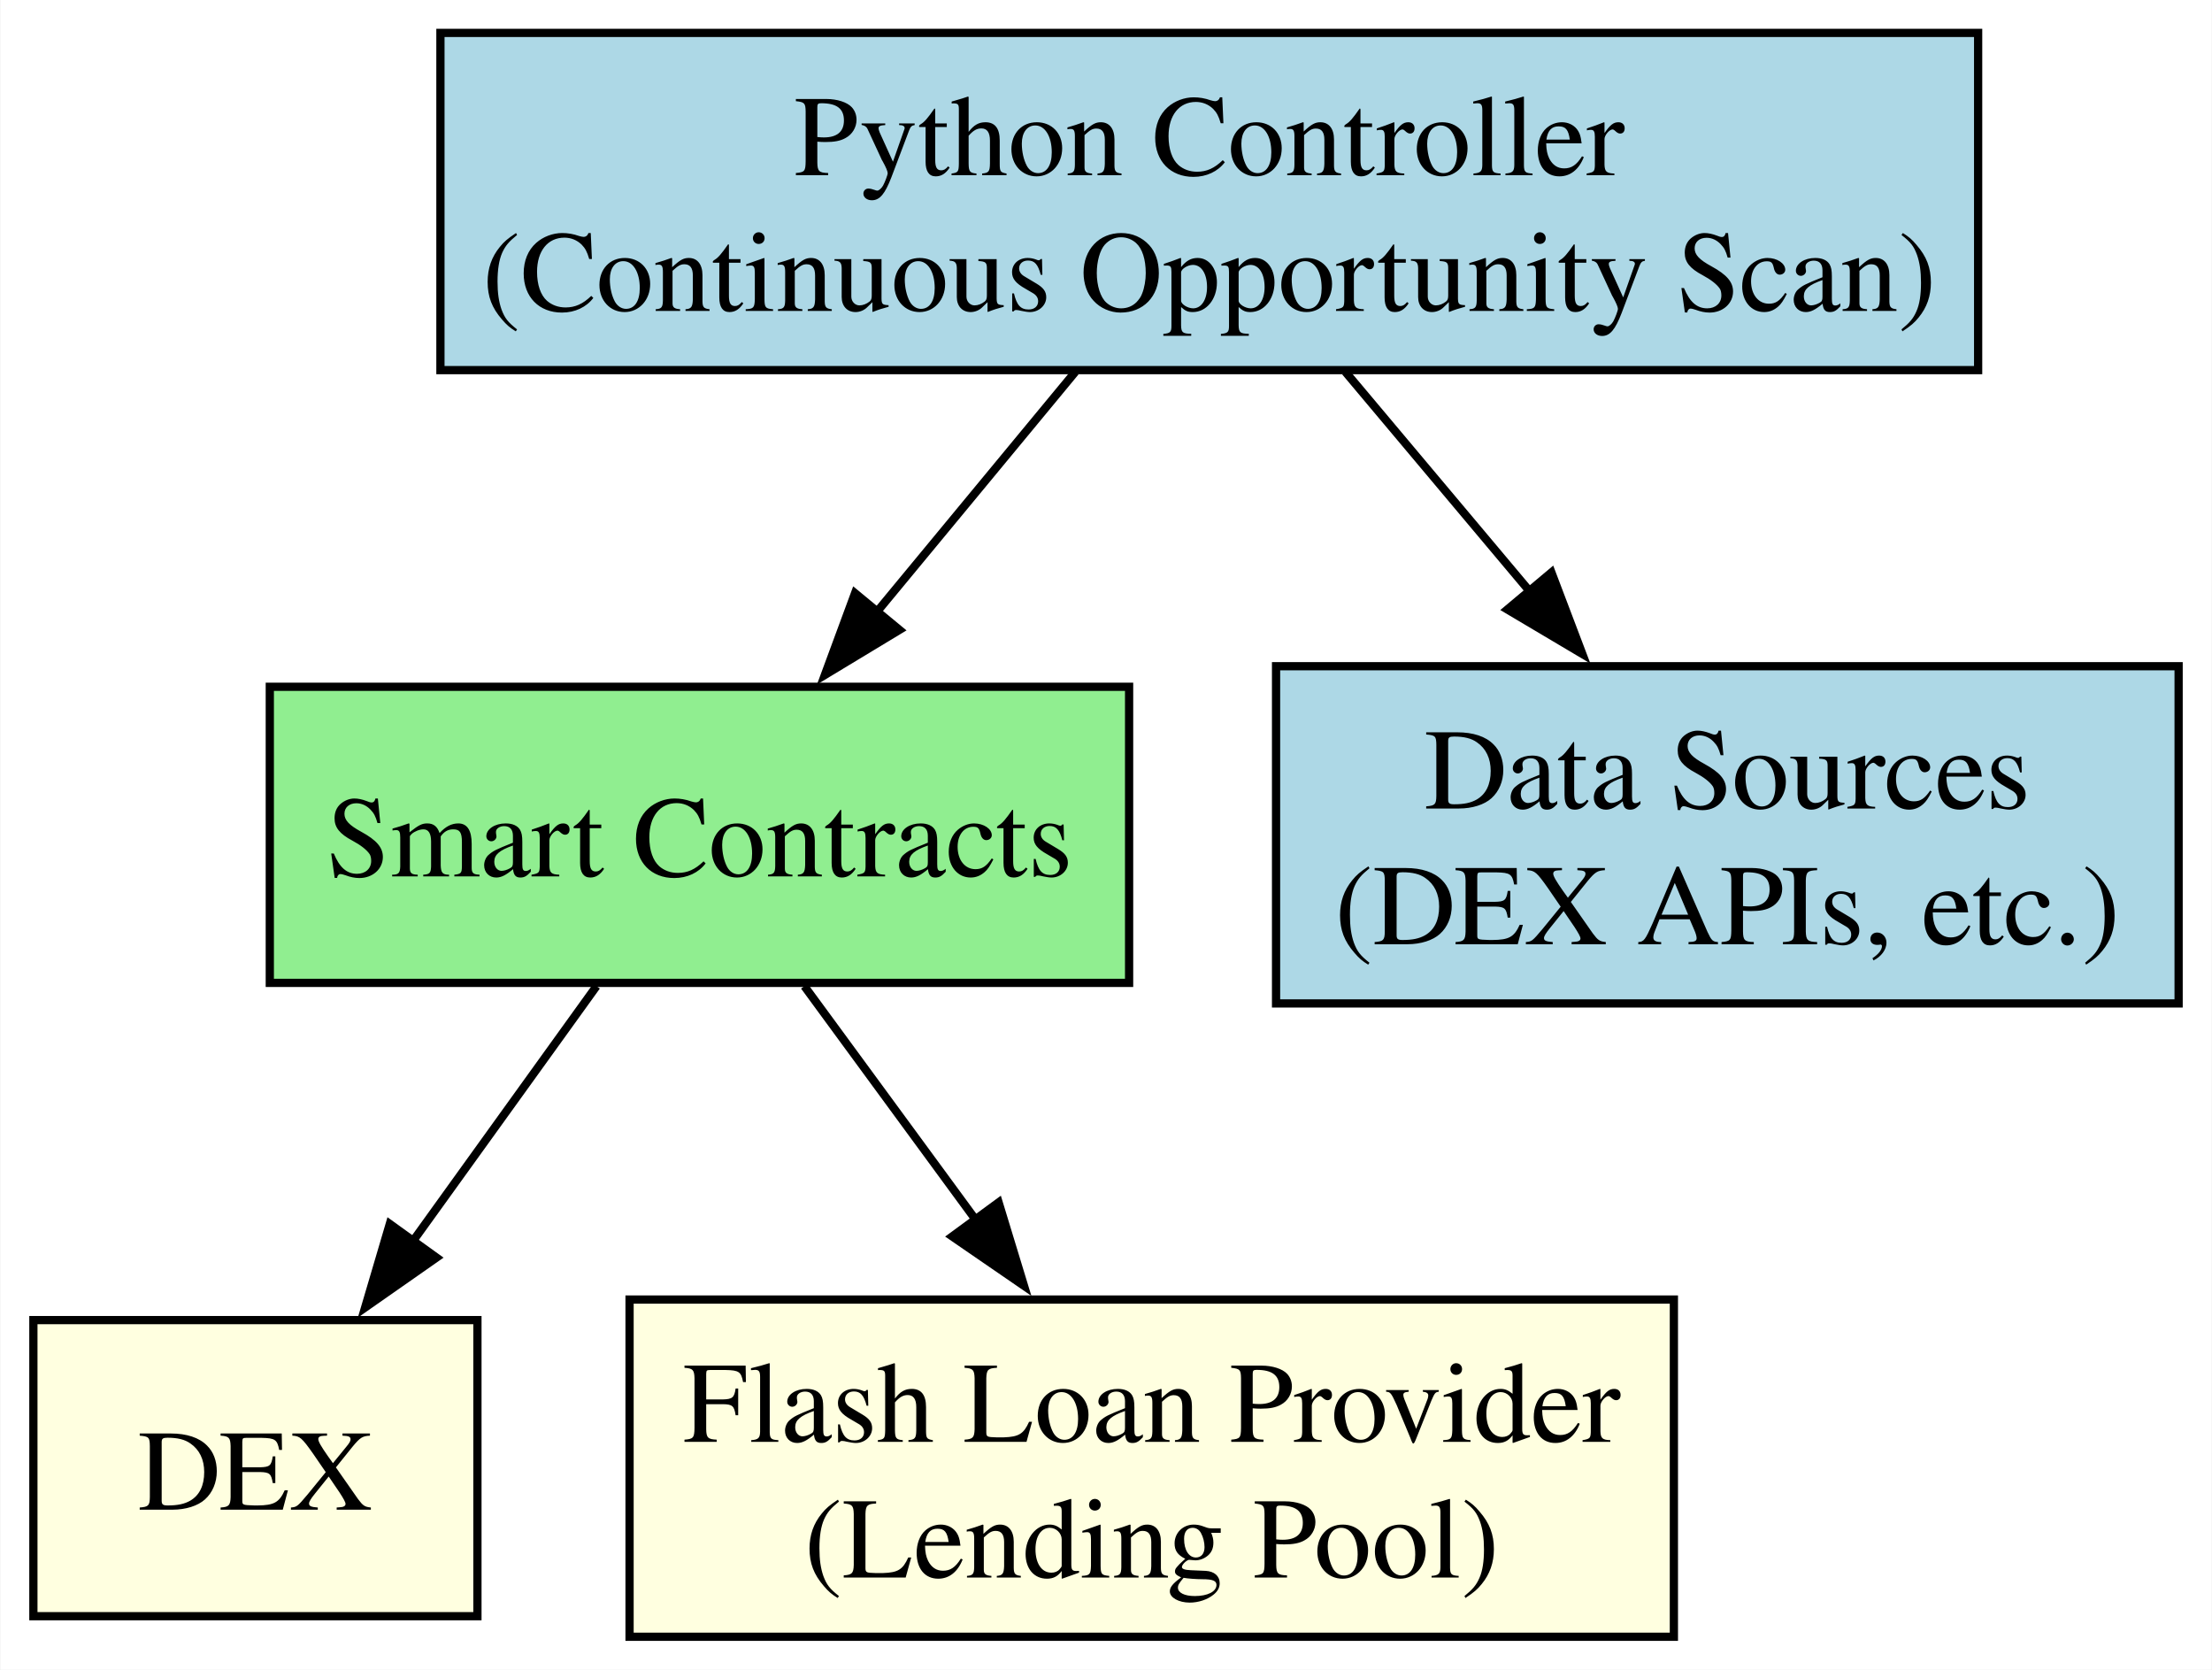
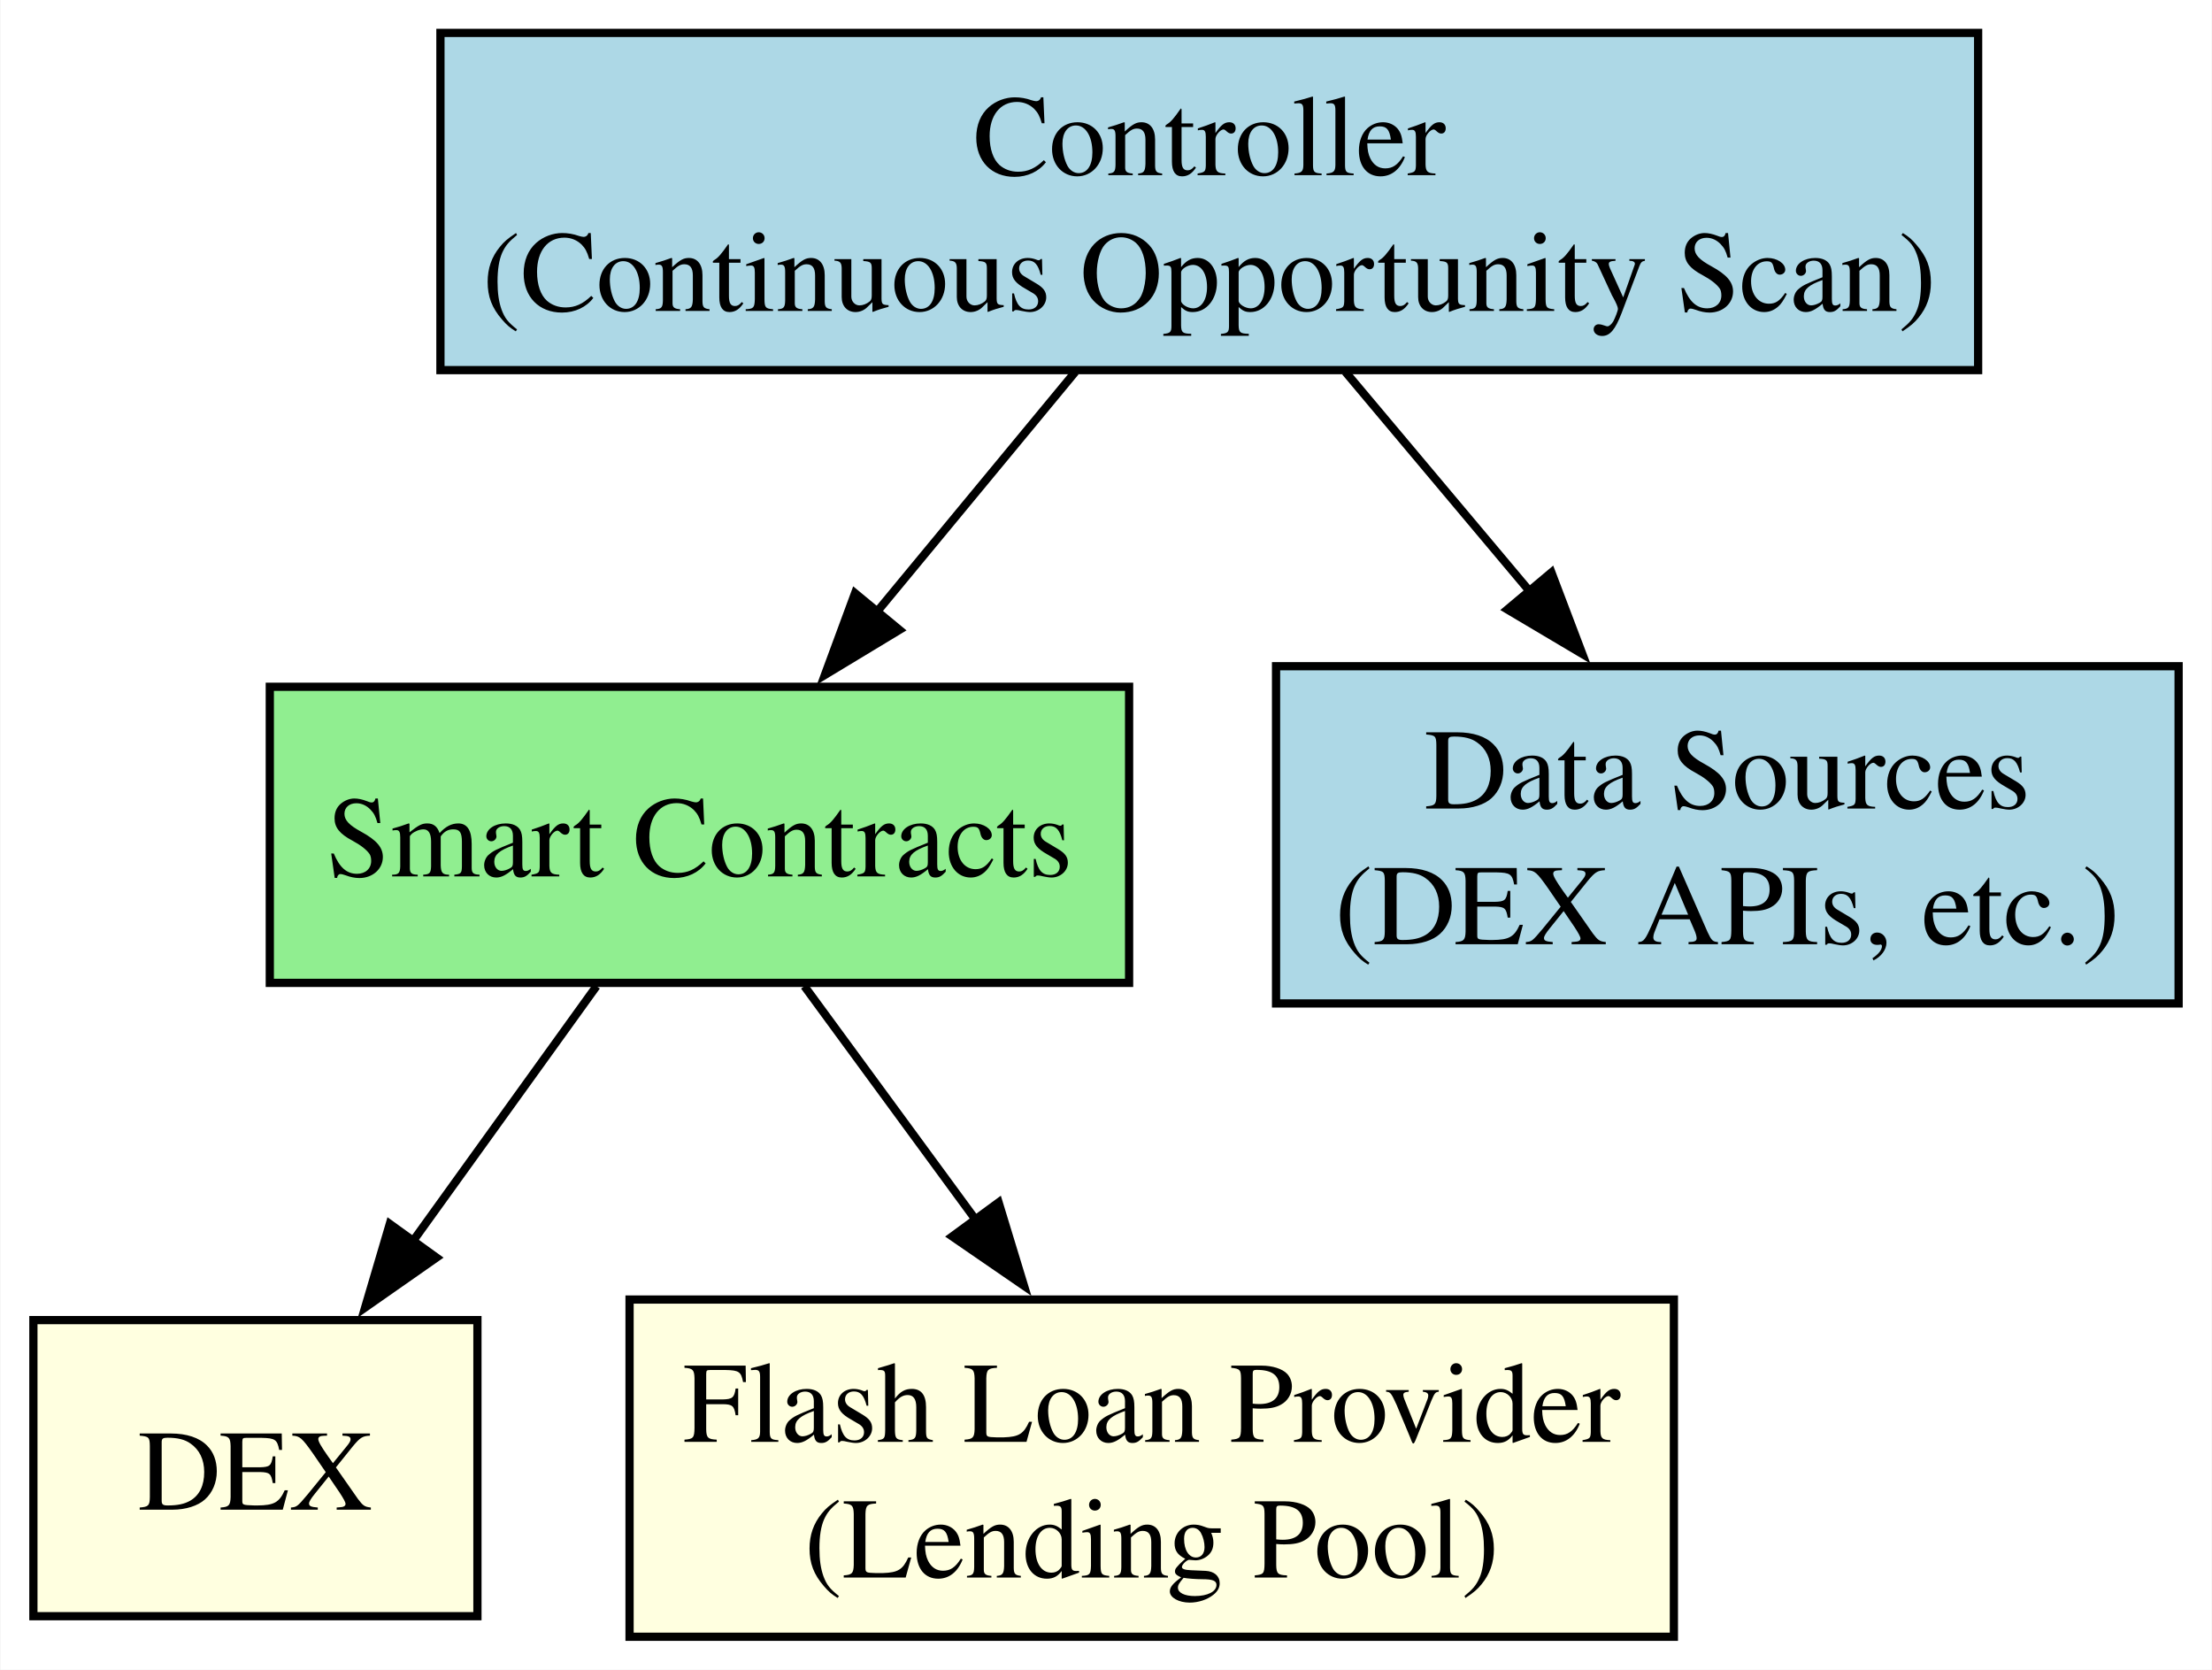
<svg xmlns="http://www.w3.org/2000/svg" width="269pt" height="203pt" viewBox="0.00 0.00 268.88 203.00">
  <g id="graph0" class="graph" transform="scale(1 1) rotate(0) translate(4 199)">
    <polygon fill="white" stroke="none" points="-4,4 -4,-199 264.88,-199 264.88,4 -4,4" />
    <g id="node1" class="node">
      <polygon fill="lightblue" stroke="black" points="236.5,-195 49.5,-195 49.5,-154 236.5,-154 236.5,-195" />
-       <text text-anchor="middle" x="143" y="-177.7" font-family="Times,serif" font-size="14.00">Python Controller</text>
+       <text text-anchor="middle" x="143" y="-177.7" font-family="Times,serif" font-size="14.00">Controller</text>
      <text text-anchor="middle" x="143" y="-161.2" font-family="Times,serif" font-size="14.00">(Continuous Opportunity Scan)</text>
    </g>
    <g id="node2" class="node">
      <polygon fill="lightgreen" stroke="black" points="133.25,-115.5 28.75,-115.5 28.75,-79.5 133.25,-79.5 133.25,-115.5" />
      <text text-anchor="middle" x="81" y="-92.45" font-family="Times,serif" font-size="14.00">Smart Contracts</text>
    </g>
    <g id="edge1" class="edge">
      <path fill="none" stroke="black" d="M126.71,-153.79C119.31,-144.85 110.47,-134.14 102.53,-124.55" />
      <polygon fill="black" stroke="black" points="105.32,-122.42 96.25,-116.94 99.92,-126.88 105.32,-122.42" />
    </g>
    <g id="node3" class="node">
      <polygon fill="lightblue" stroke="black" points="260.88,-118 151.12,-118 151.12,-77 260.88,-77 260.88,-118" />
      <text text-anchor="middle" x="206" y="-100.7" font-family="Times,serif" font-size="14.00">Data Sources</text>
      <text text-anchor="middle" x="206" y="-84.2" font-family="Times,serif" font-size="14.00">(DEX APIs, etc.)</text>
    </g>
    <g id="edge2" class="edge">
      <path fill="none" stroke="black" d="M159.55,-153.79C166.44,-145.59 174.58,-135.91 182.09,-126.96" />
      <polygon fill="black" stroke="black" points="184.61,-129.4 188.37,-119.49 179.25,-124.9 184.61,-129.4" />
    </g>
    <g id="node4" class="node">
      <polygon fill="lightyellow" stroke="black" points="54,-38.5 0,-38.5 0,-2.5 54,-2.5 54,-38.5" />
      <text text-anchor="middle" x="27" y="-15.45" font-family="Times,serif" font-size="14.00">DEX</text>
    </g>
    <g id="edge4" class="edge">
      <path fill="none" stroke="black" d="M68.48,-79.1C61.8,-69.83 53.44,-58.22 45.98,-47.86" />
      <polygon fill="black" stroke="black" points="49.02,-46.1 40.34,-40.03 43.34,-50.19 49.02,-46.1" />
    </g>
    <g id="node5" class="node">
      <polygon fill="lightyellow" stroke="black" points="199.5,-41 72.5,-41 72.5,0 199.5,0 199.5,-41" />
      <text text-anchor="middle" x="136" y="-23.7" font-family="Times,serif" font-size="14.00">Flash Loan Provider</text>
      <text text-anchor="middle" x="136" y="-7.2" font-family="Times,serif" font-size="14.00">(Lending Pool)</text>
    </g>
    <g id="edge3" class="edge">
      <path fill="none" stroke="black" d="M93.76,-79.1C99.94,-70.67 107.55,-60.3 114.59,-50.7" />
      <polygon fill="black" stroke="black" points="117.38,-52.81 120.47,-42.67 111.74,-48.67 117.38,-52.81" />
    </g>
  </g>
</svg>
